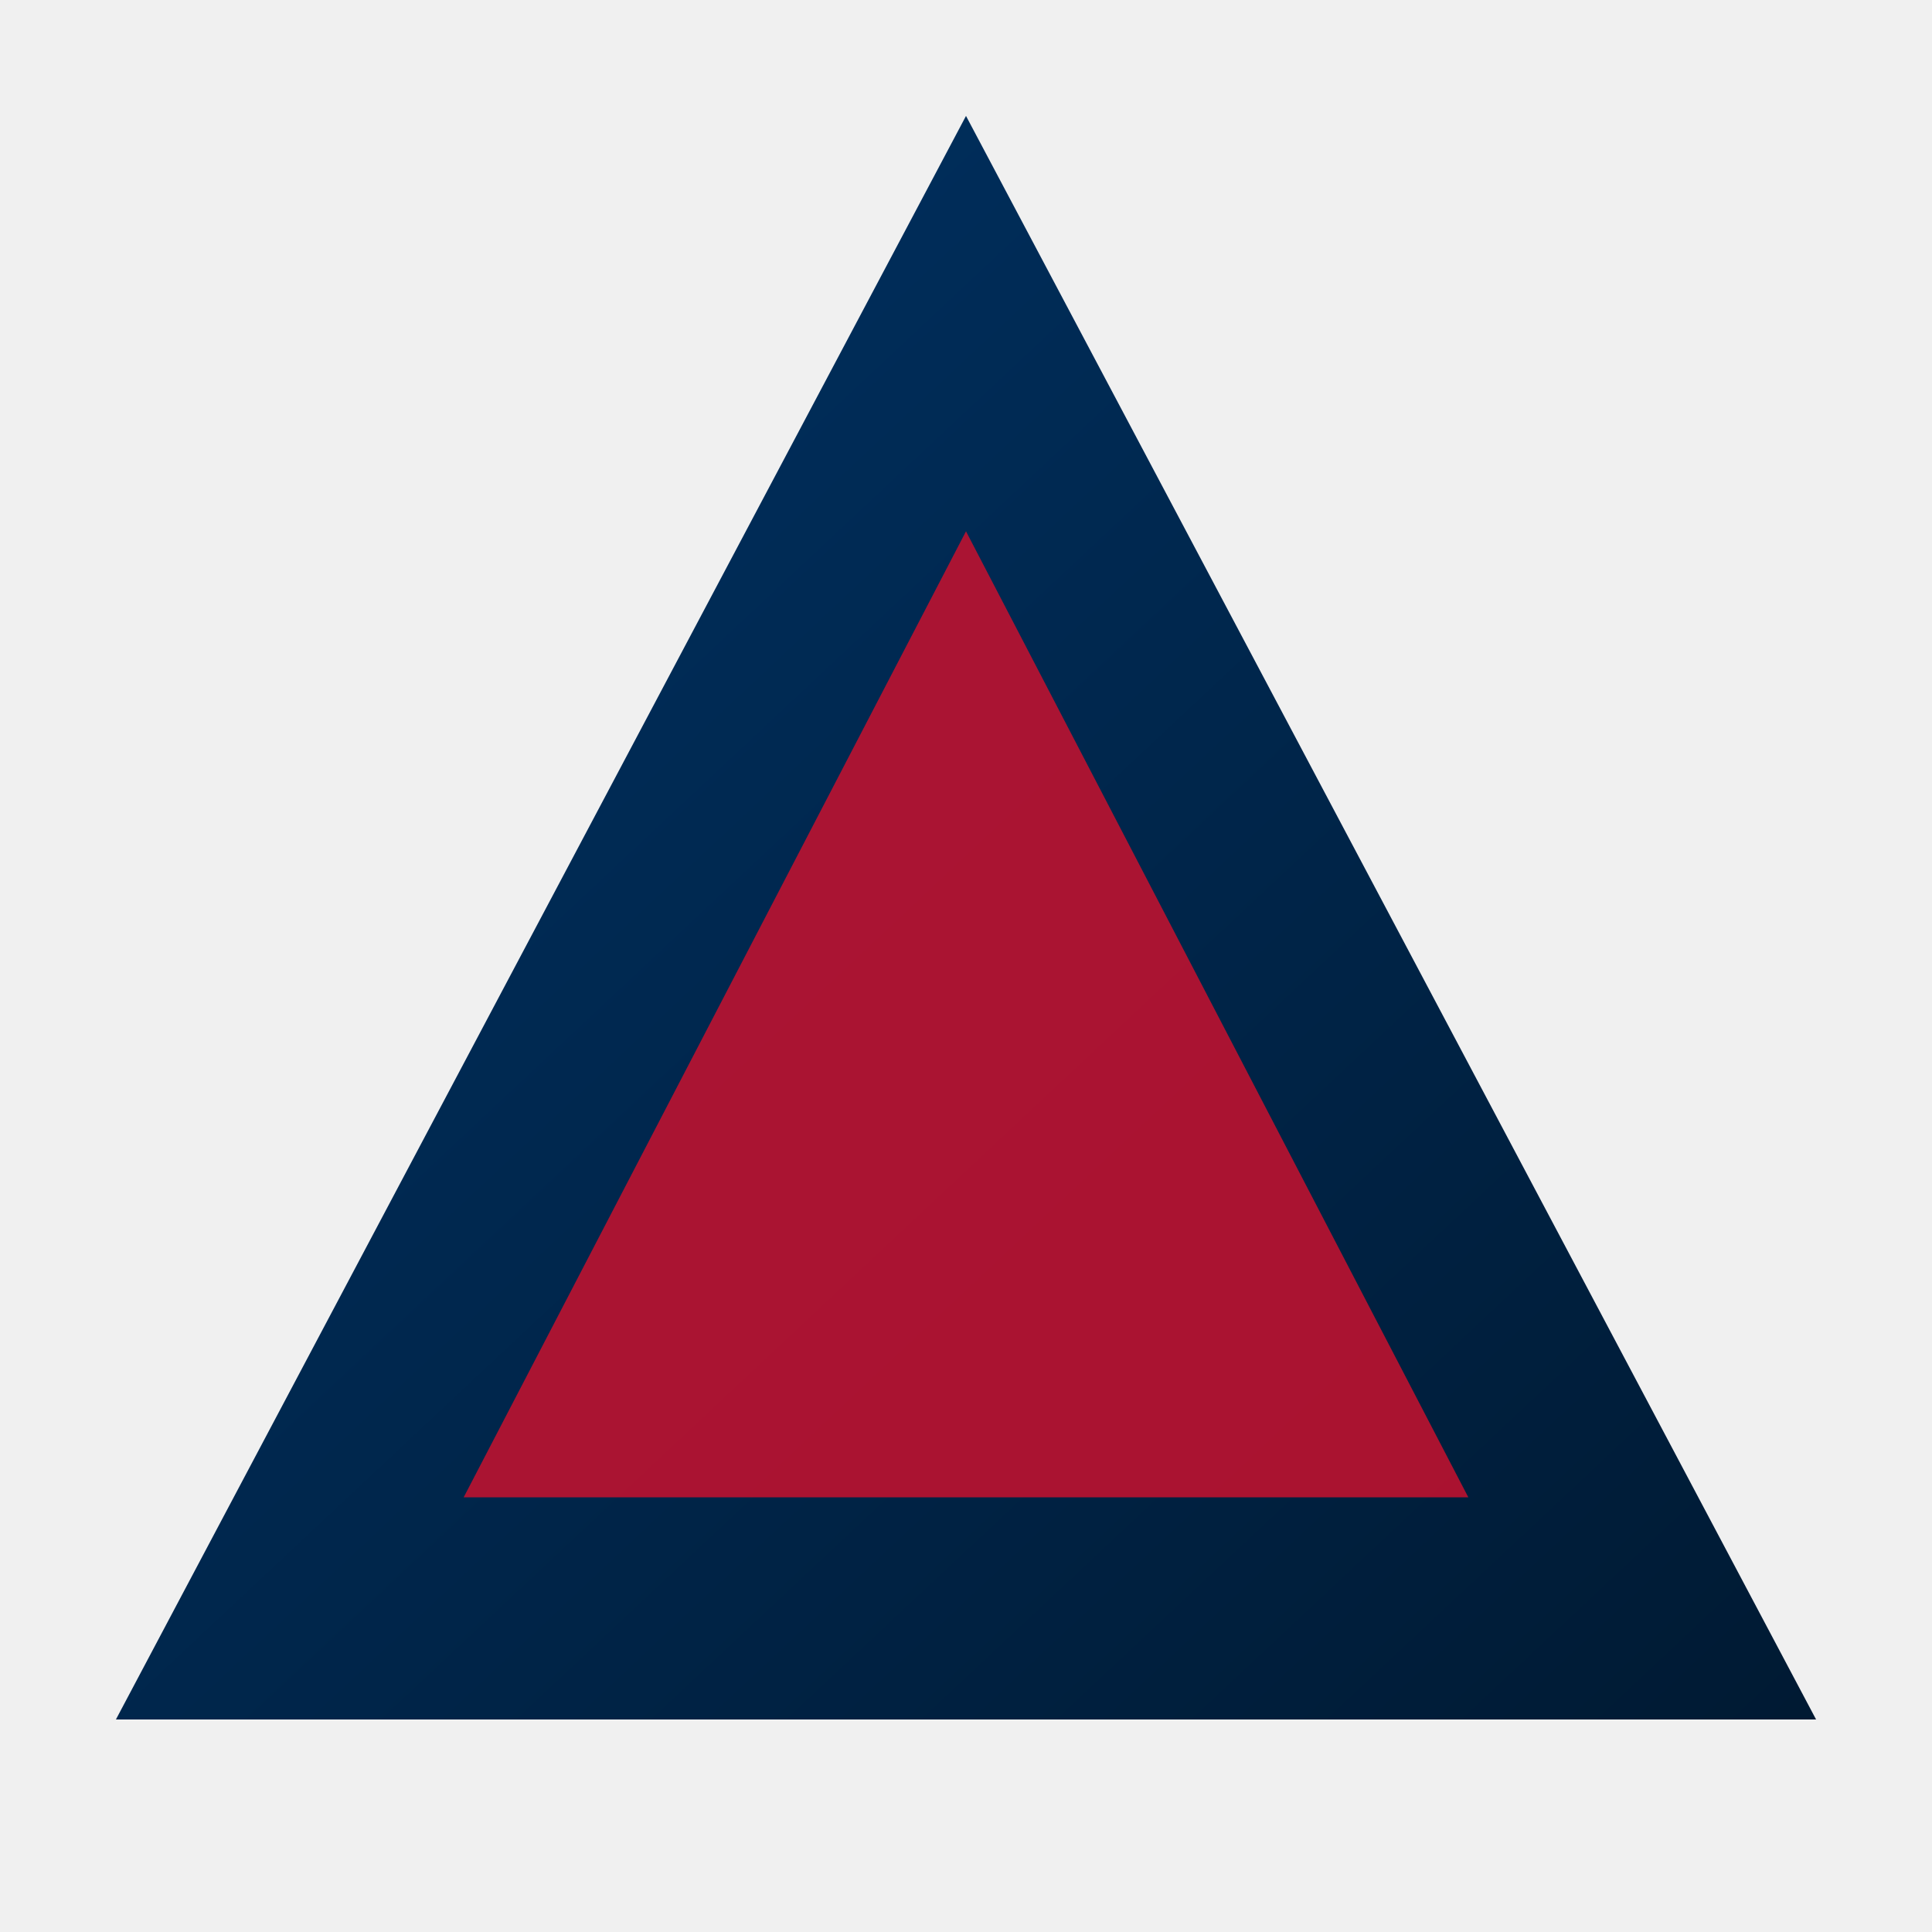
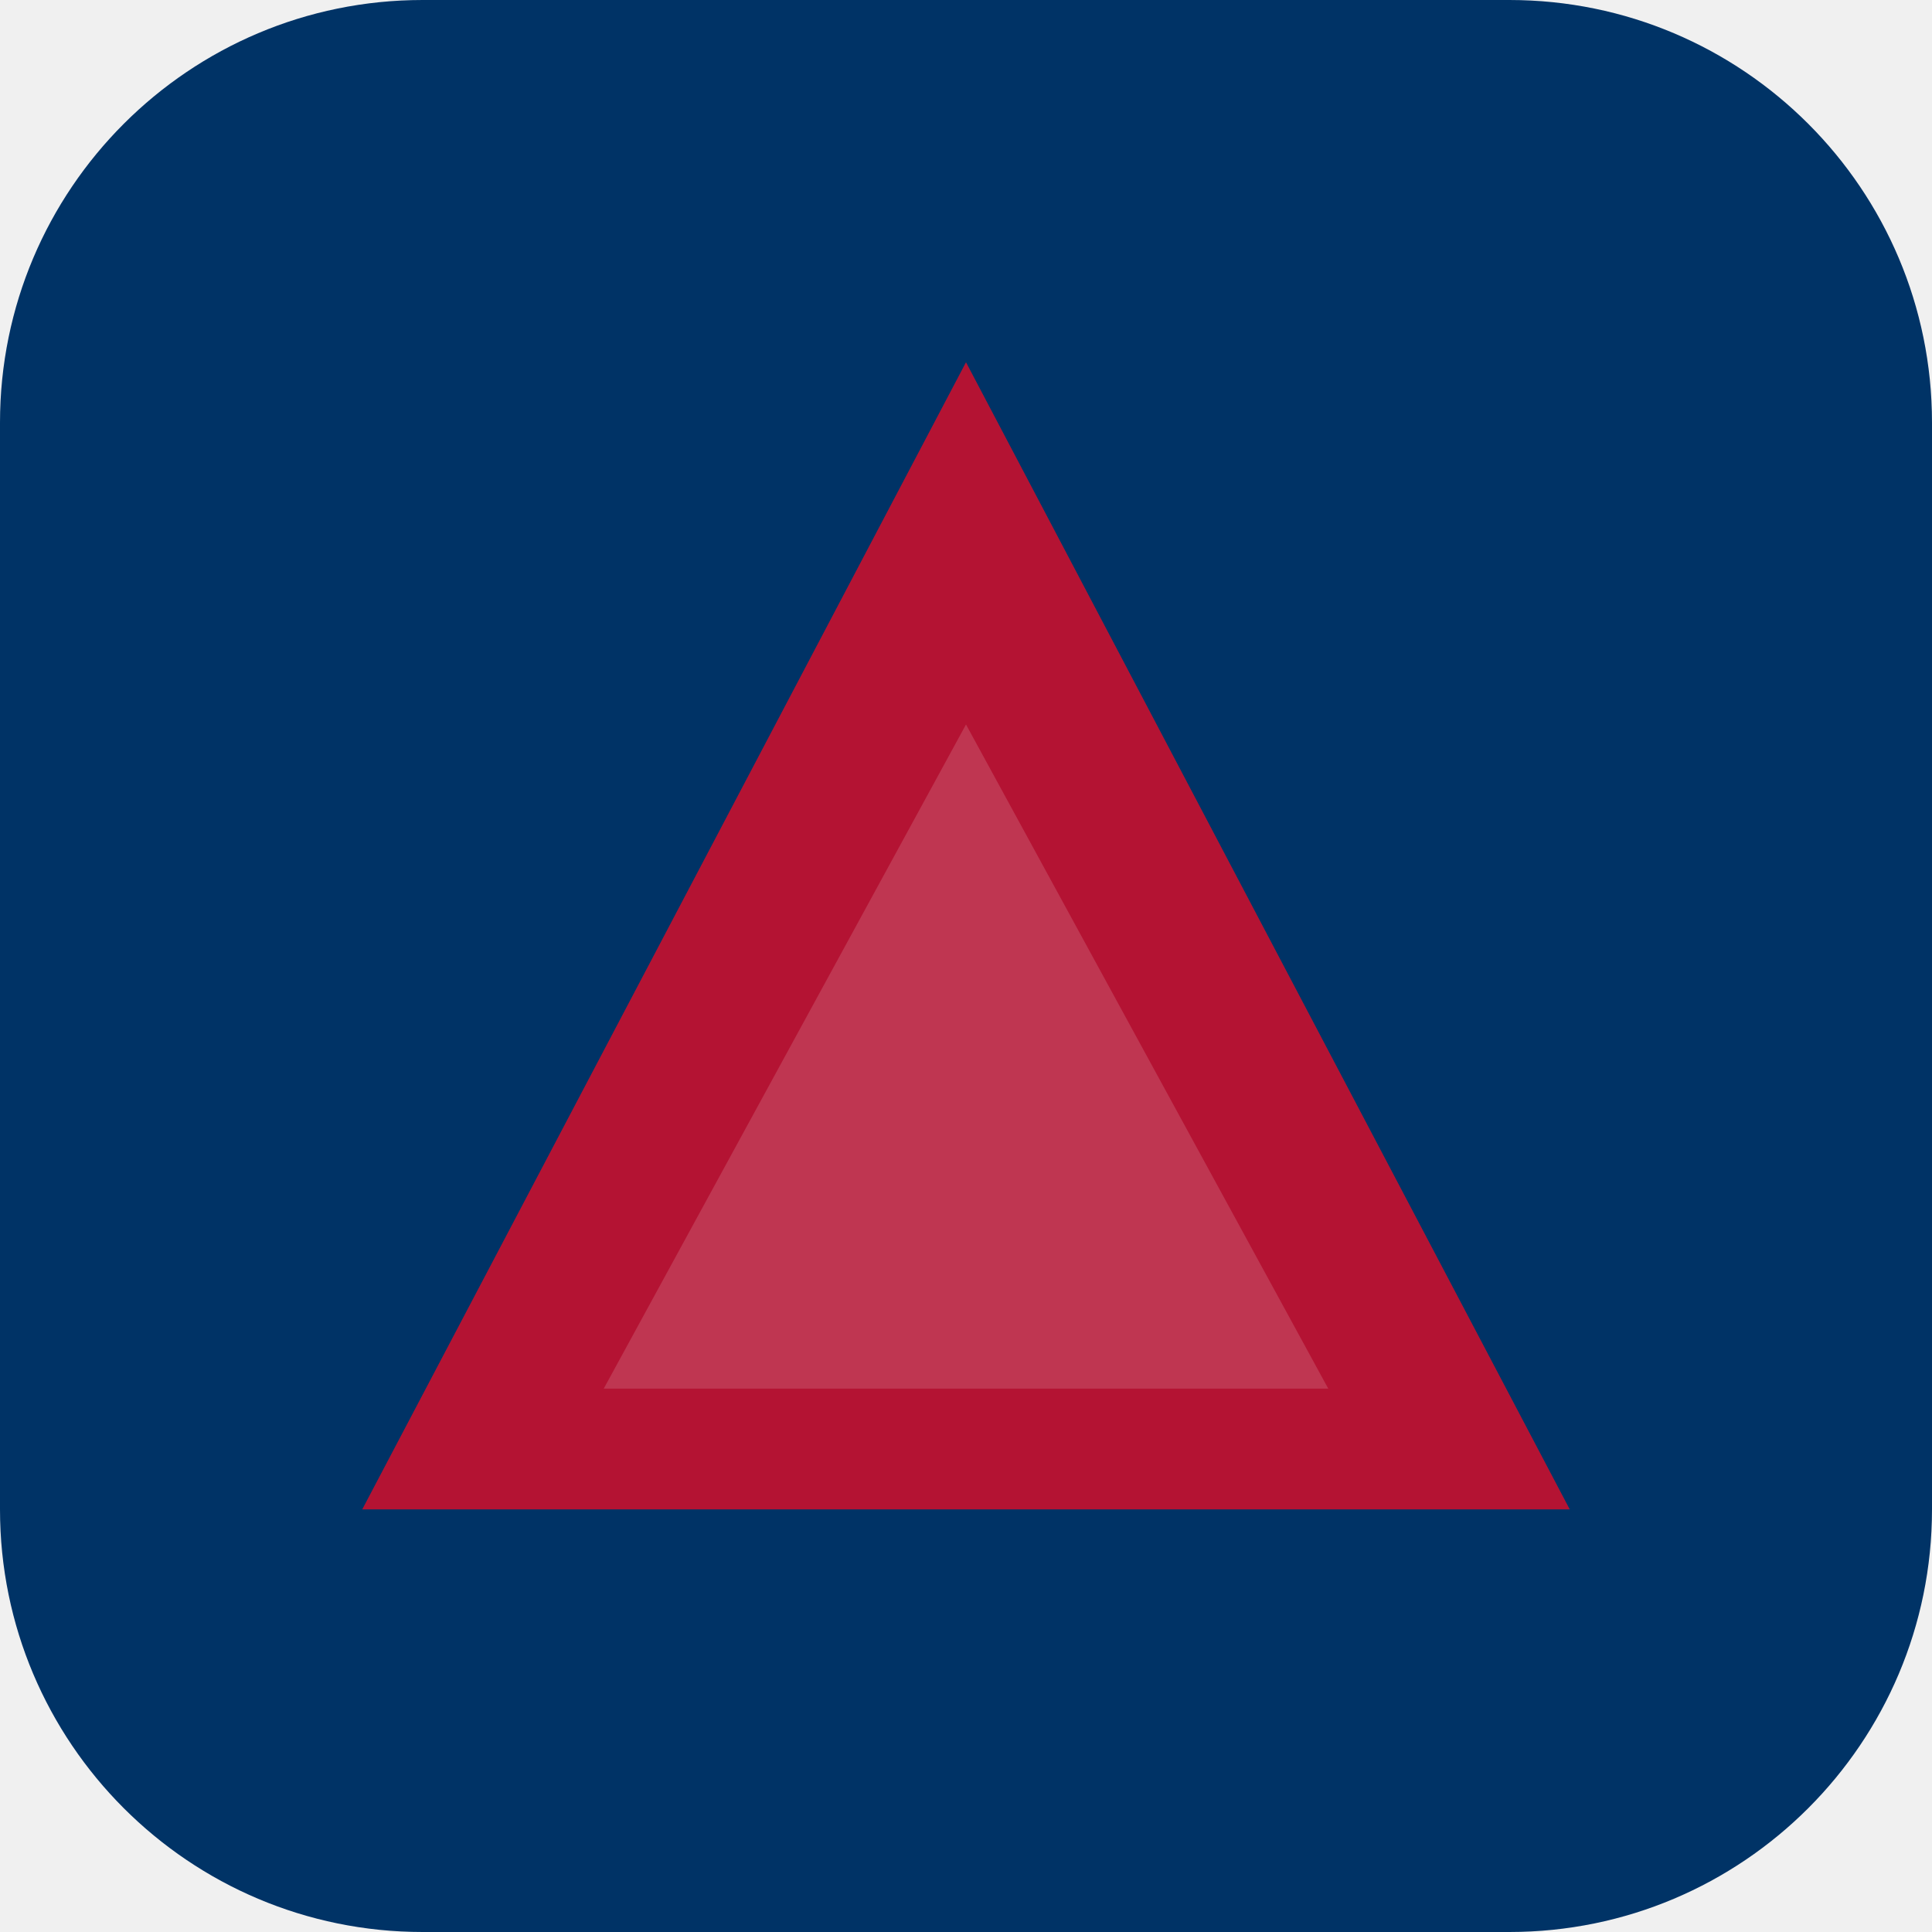
- <svg xmlns="http://www.w3.org/2000/svg" width="200" height="200" viewBox="0 0 200 200">
-   <defs>
-     <linearGradient id="dg" x1="0%" y1="0%" x2="100%" y2="100%">
-       <stop offset="0%" stop-color="#003366" />
-       <stop offset="100%" stop-color="#001a33" />
-     </linearGradient>
-   </defs>
-   <path d="M100 12 L188 178 H12 Z" fill="url(#dg)" />
-   <path d="M100 55 L152 155 H48 Z" fill="#c8102e" opacity="0.85" />
+ <svg xmlns="http://www.w3.org/2000/svg" width="64" height="64" viewBox="0 0 64 64">
+   <rect width="64" height="64" rx="14" fill="#003366" />
+   <path d="M32 12L52 50H12Z" fill="#c8102e" opacity="0.9" />
+   <path d="M32 24L44 46H20Z" fill="#ffffff" opacity="0.15" />
</svg>
